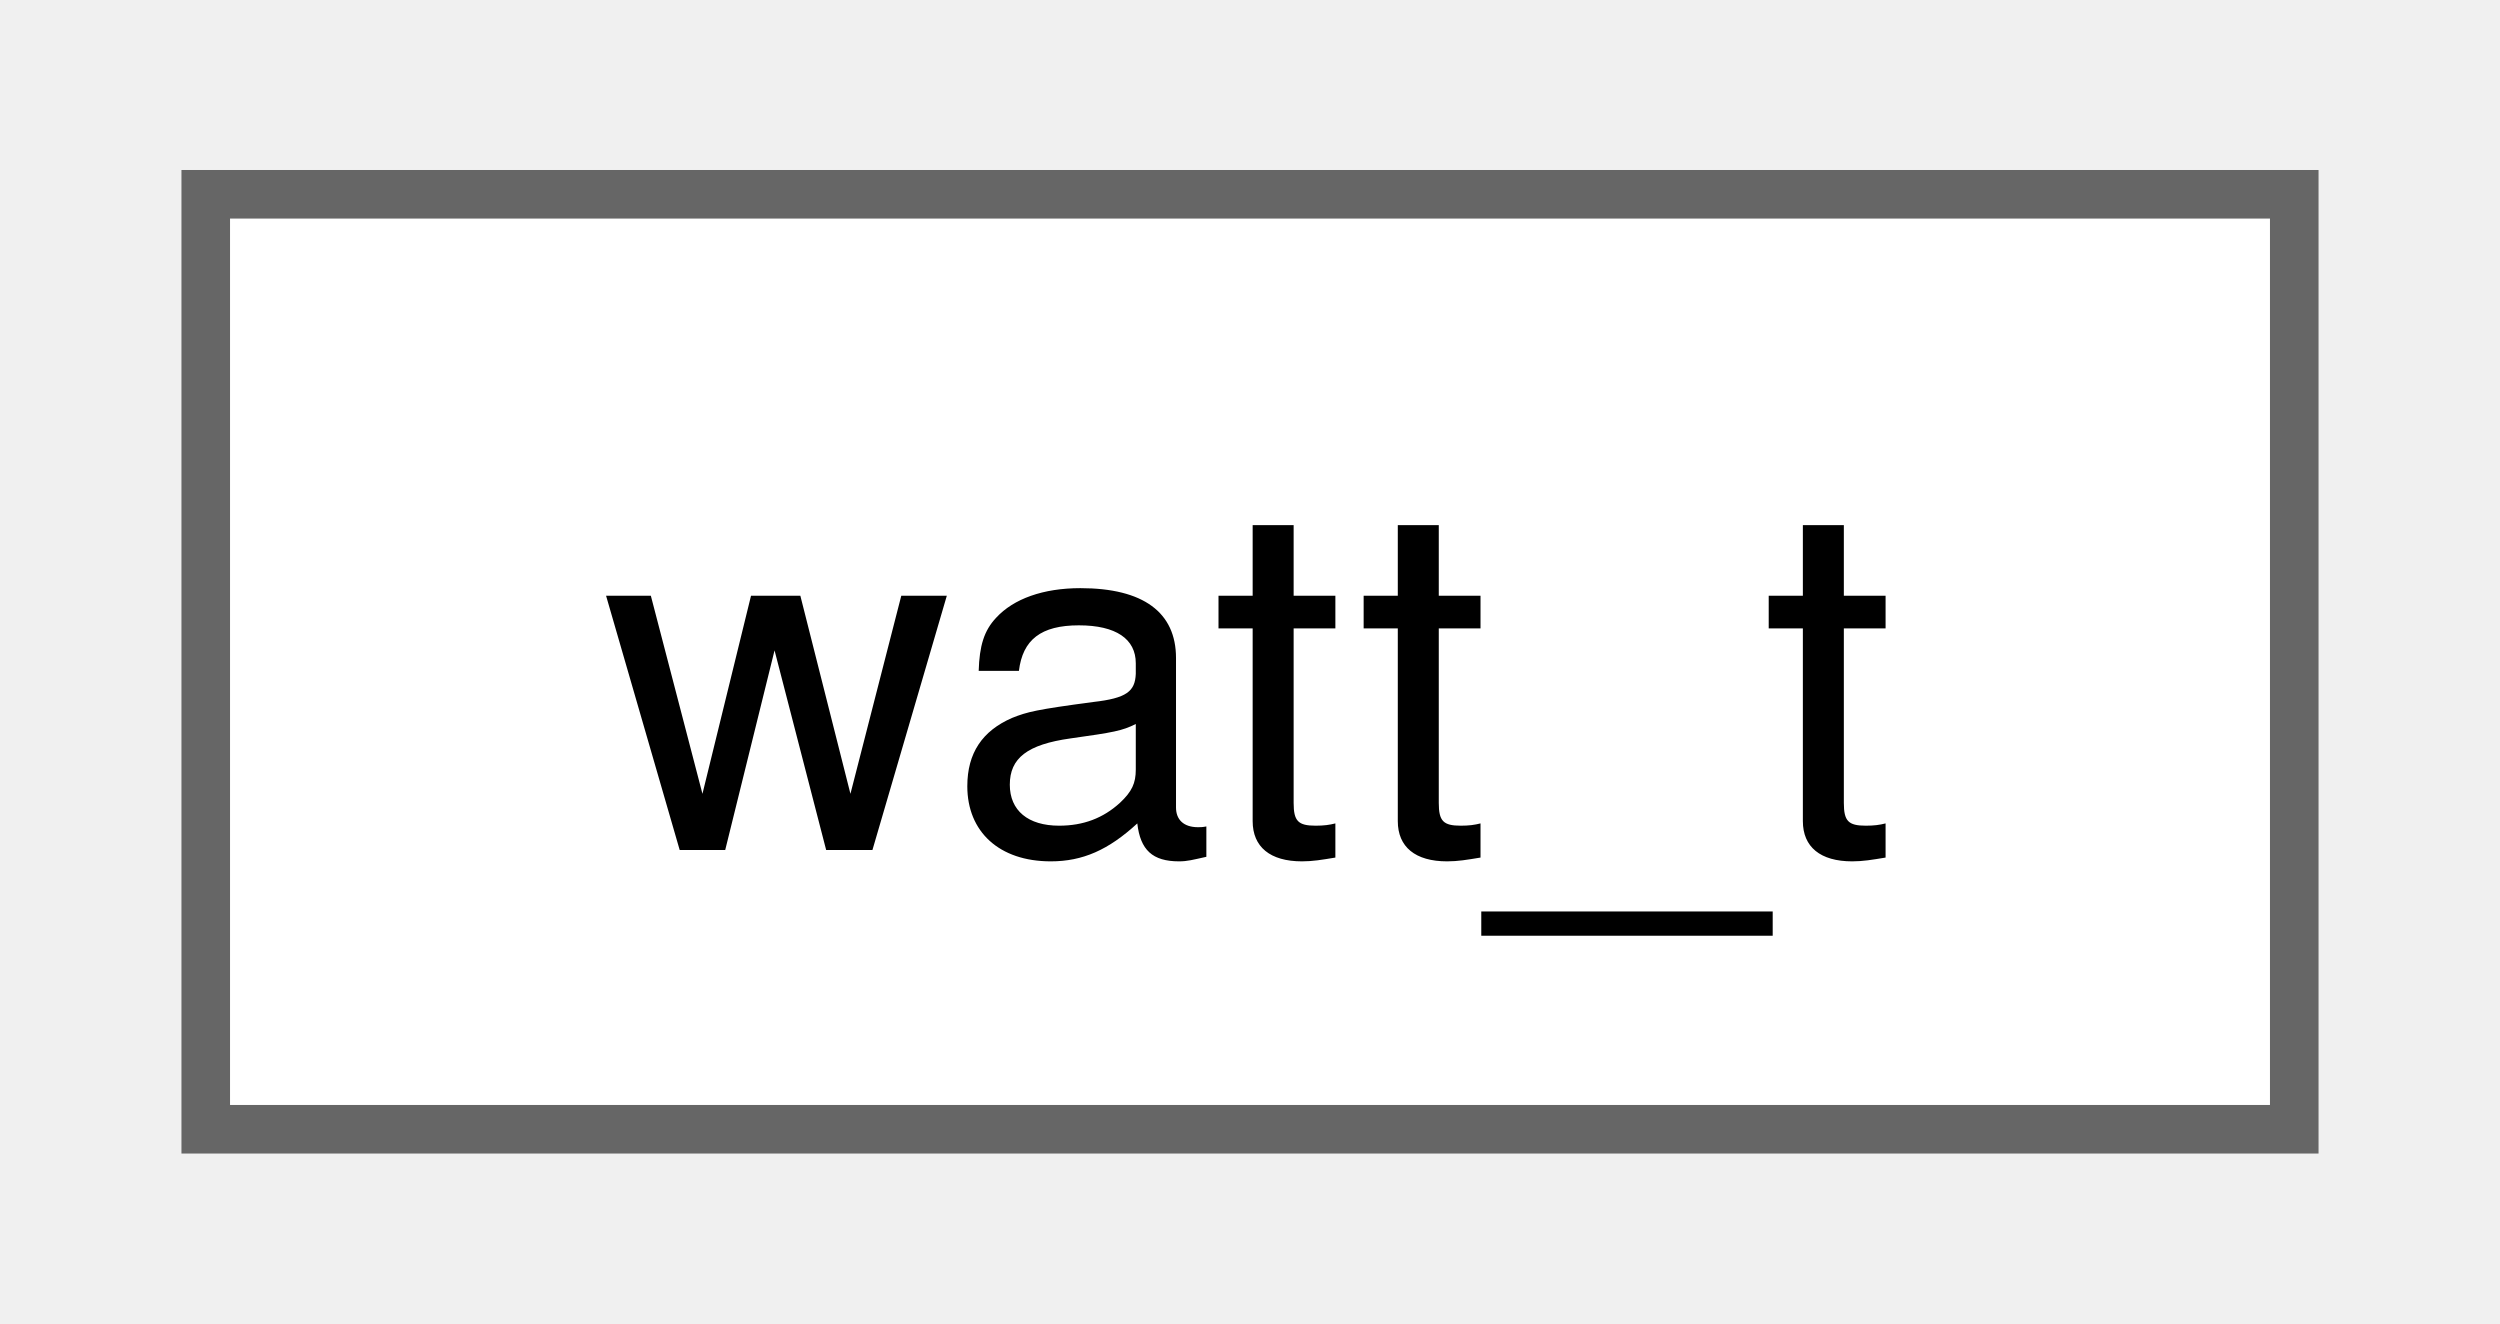
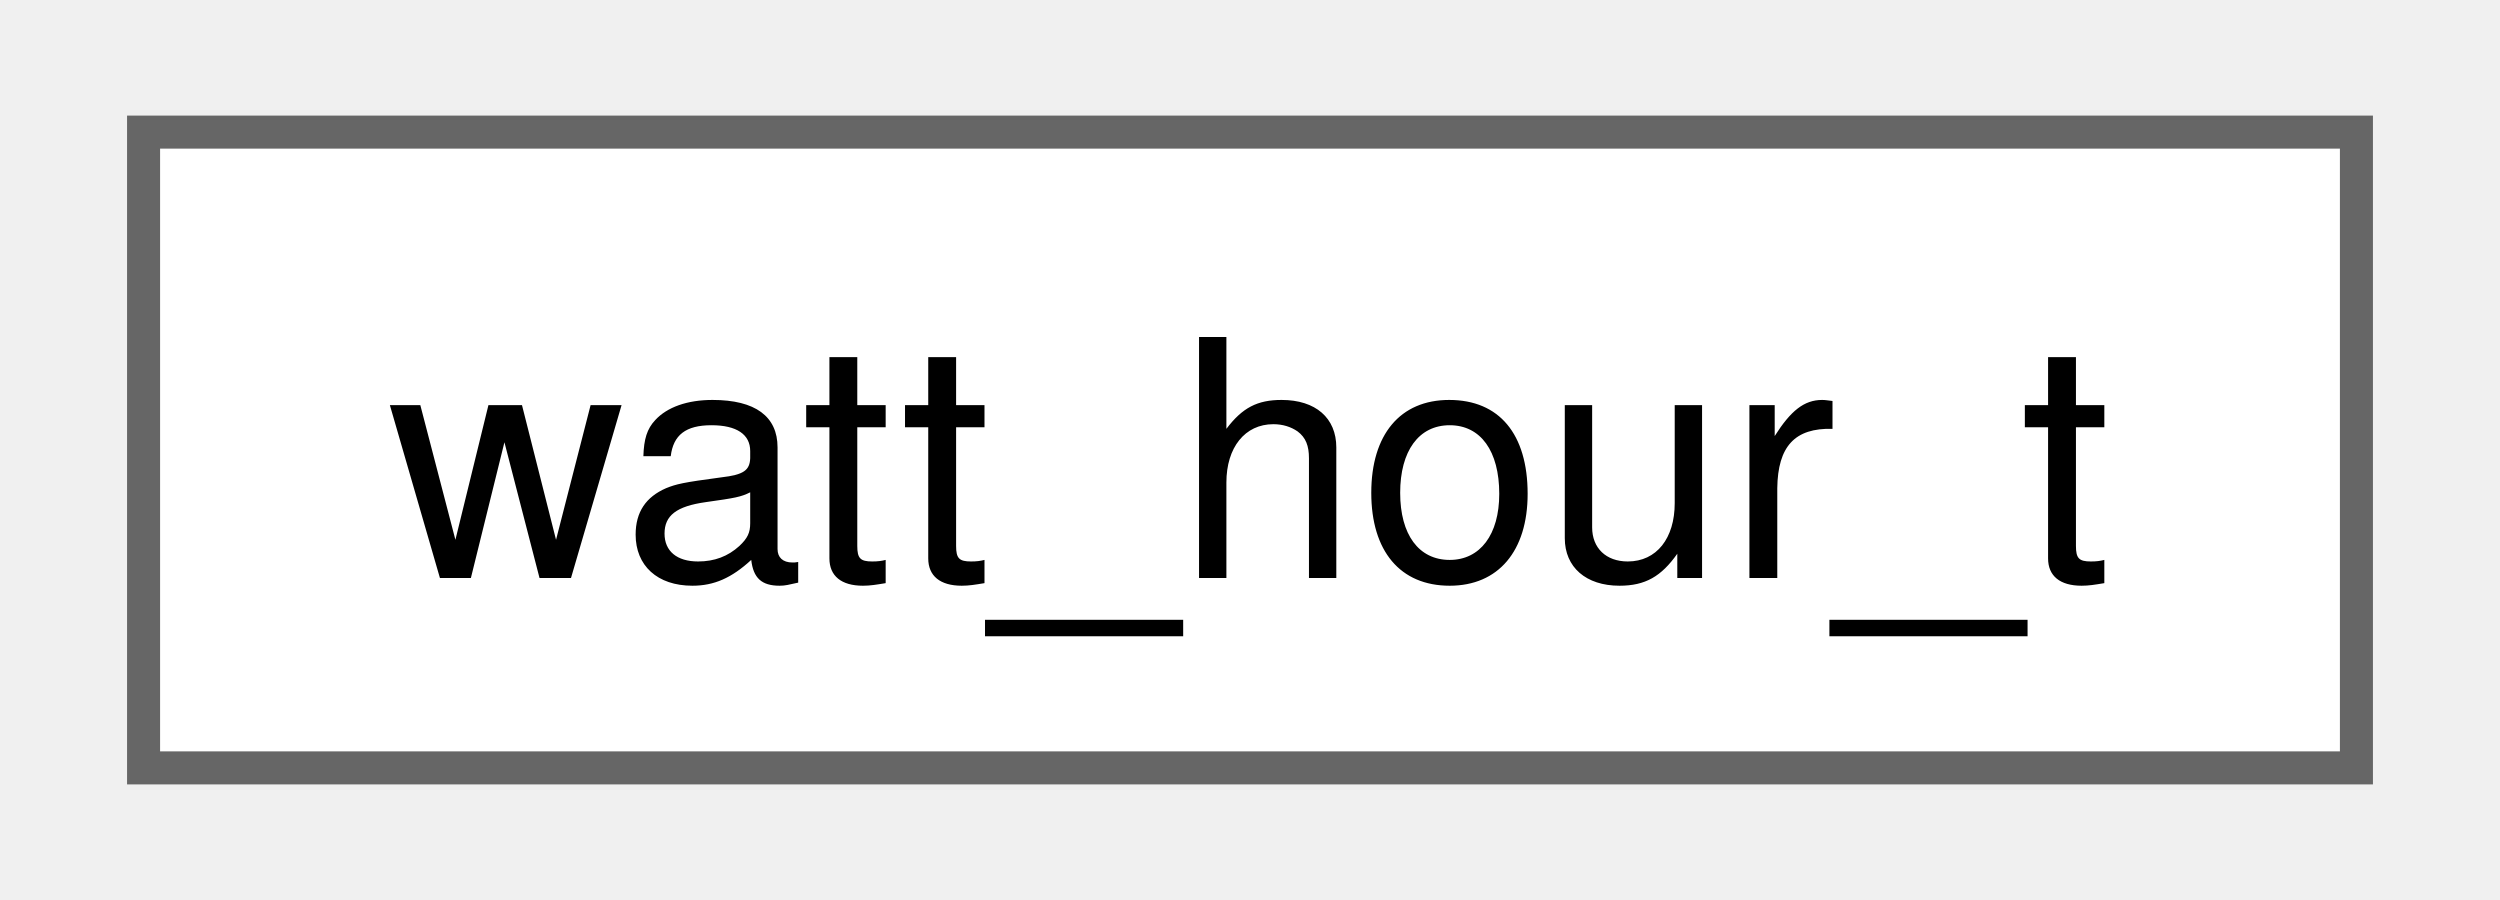
- <svg xmlns="http://www.w3.org/2000/svg" xmlns:xlink="http://www.w3.org/1999/xlink" width="51pt" height="27pt" viewBox="0.00 0.00 51.00 27.25">
+ <svg xmlns="http://www.w3.org/2000/svg" xmlns:xlink="http://www.w3.org/1999/xlink" width="75pt" height="27pt" viewBox="0.00 0.00 75.00 27.25">
  <g id="graph0" class="graph" transform="scale(1 1) rotate(0) translate(4 23.25)">
    <g id="Node000000" class="node">
      <g id="a_Node000000">
-         <a xlink:href="structwatt__t.html" target="_top" xlink:title=" ">
-           <polygon fill="white" stroke="#666666" points="43,-19.25 0,-19.25 0,0 43,0 43,-19.25" />
-           <text text-anchor="middle" x="21.5" y="-5.75" font-family="Helvetica,sans-Serif" font-size="10.00">watt_t</text>
+         <a xlink:href="structwatt__hour__t.html" target="_top" xlink:title=" ">
+           <polygon fill="white" stroke="#666666" points="67,-19.25 0,-19.25 0,0 67,0 67,-19.25" />
+           <text text-anchor="middle" x="33.5" y="-5.75" font-family="Helvetica,sans-Serif" font-size="10.00">watt_hour_t</text>
        </a>
      </g>
    </g>
  </g>
</svg>
